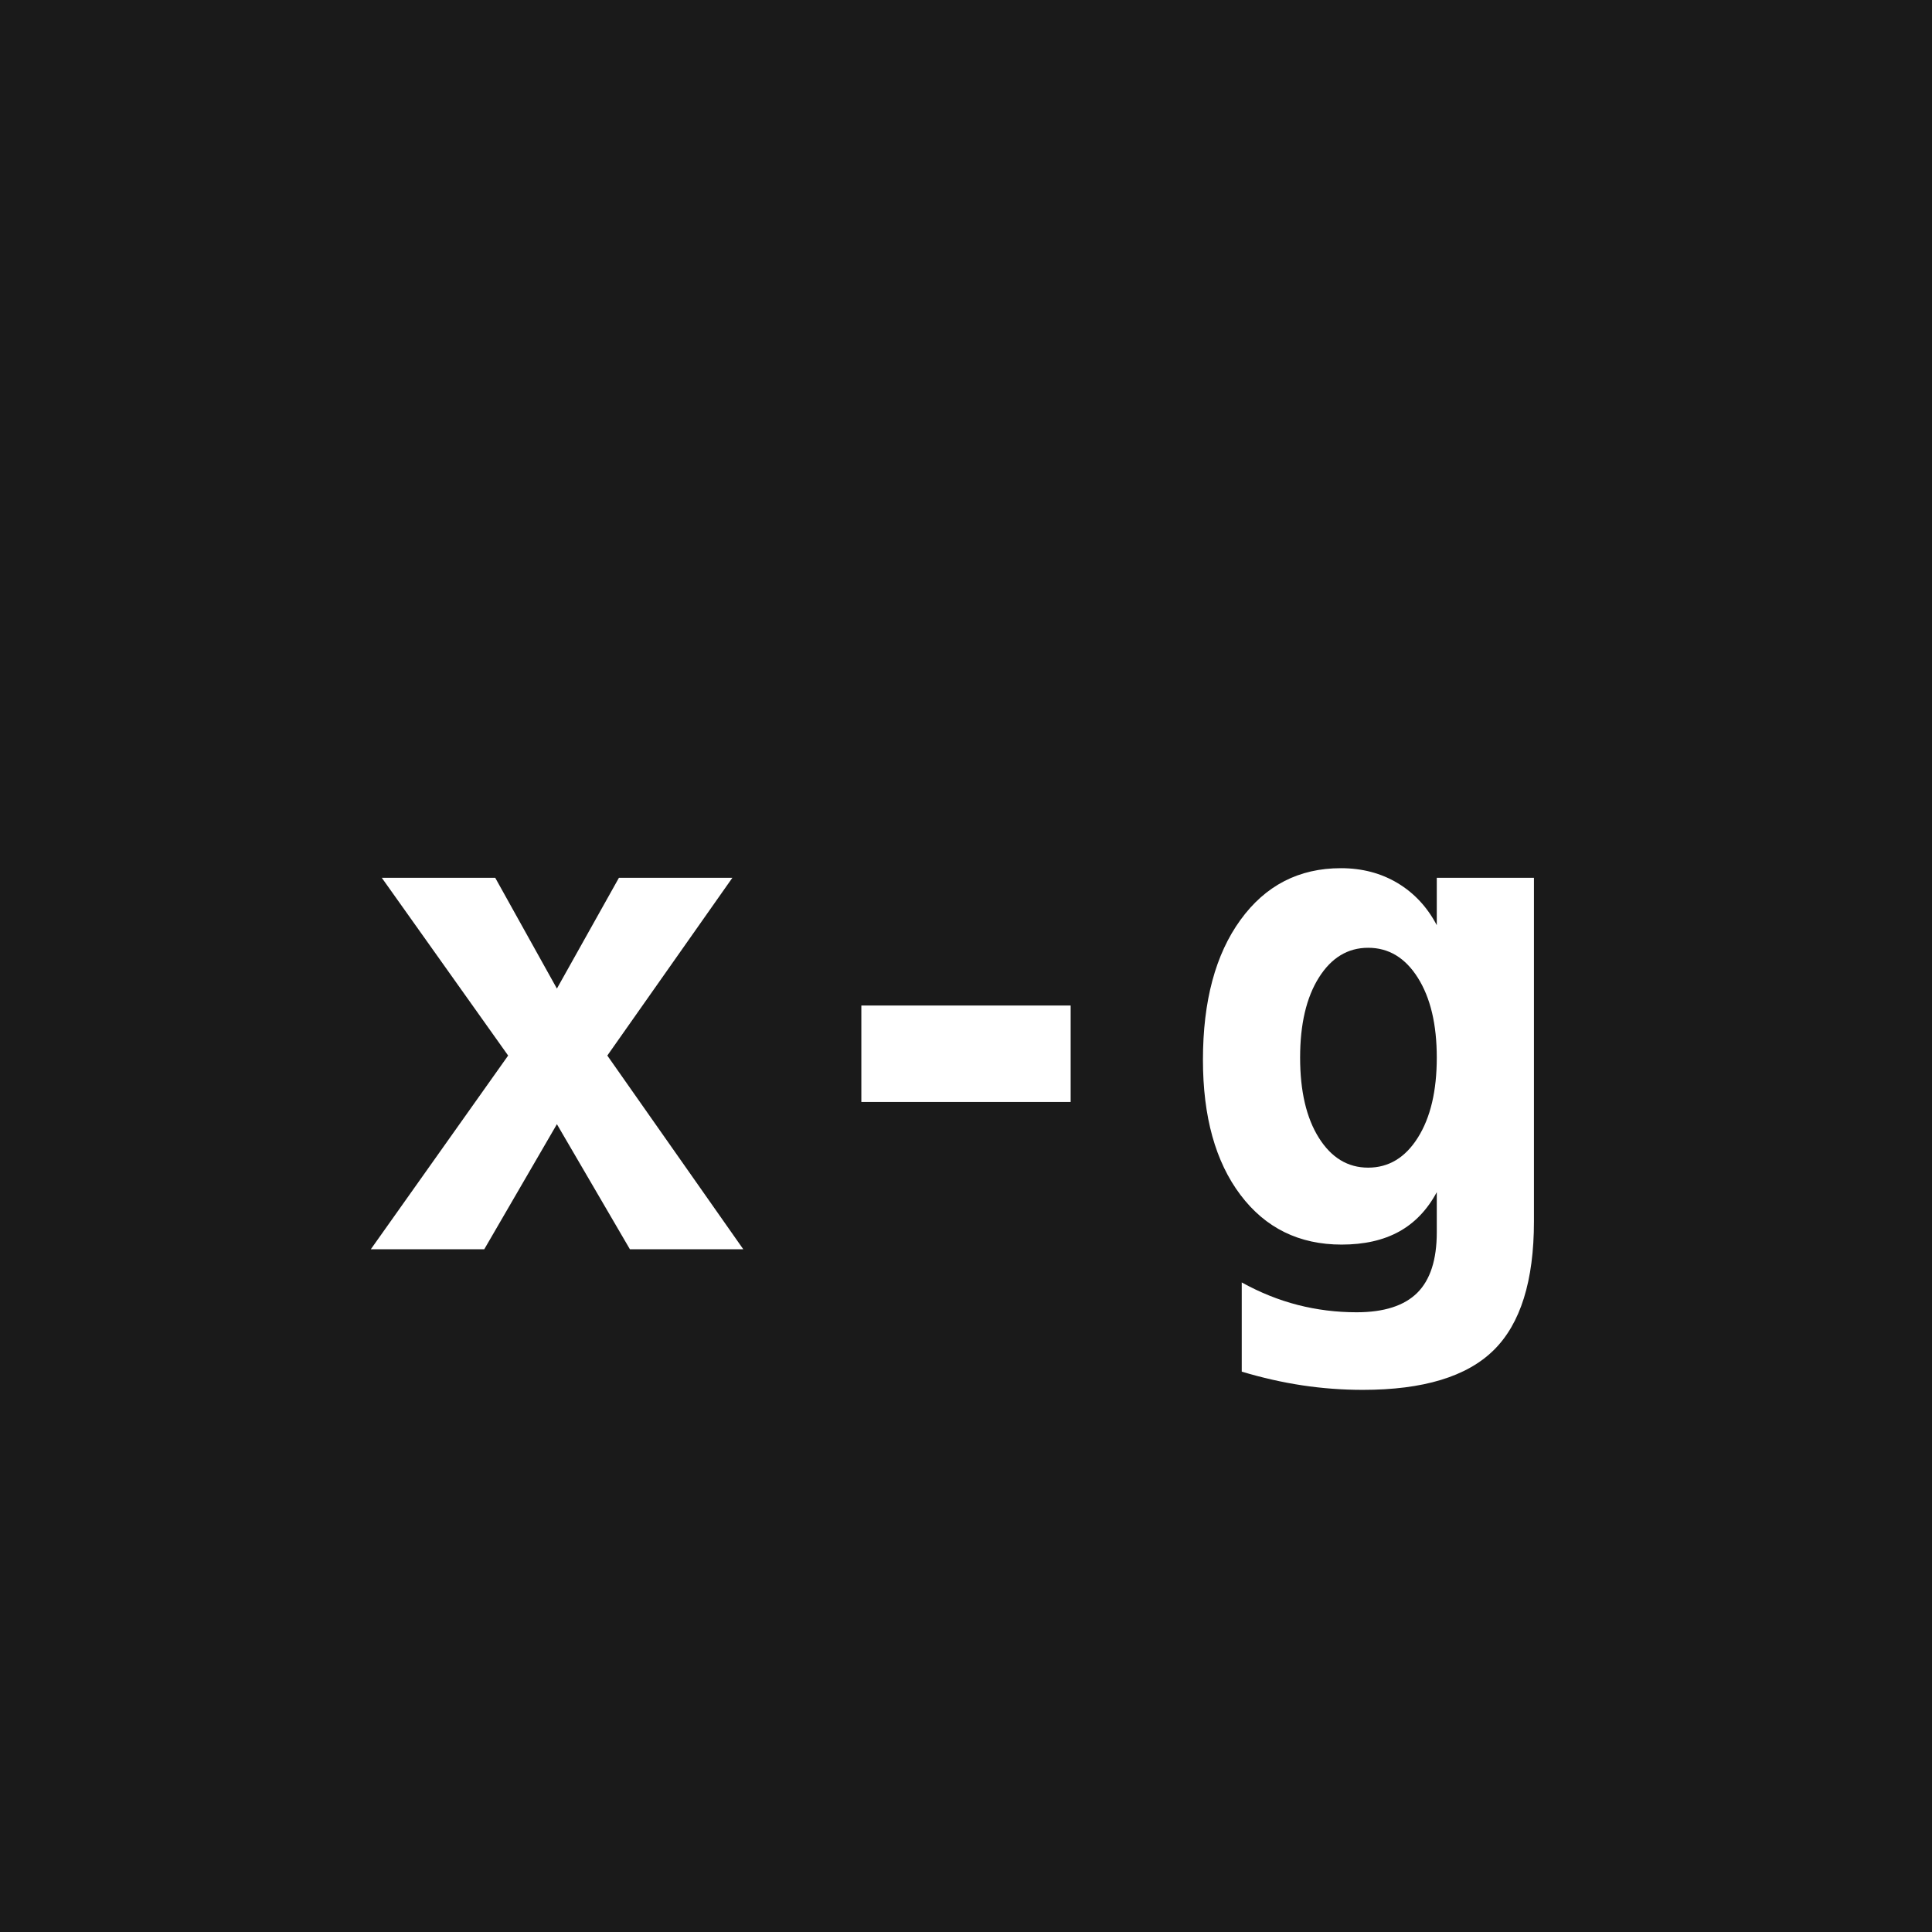
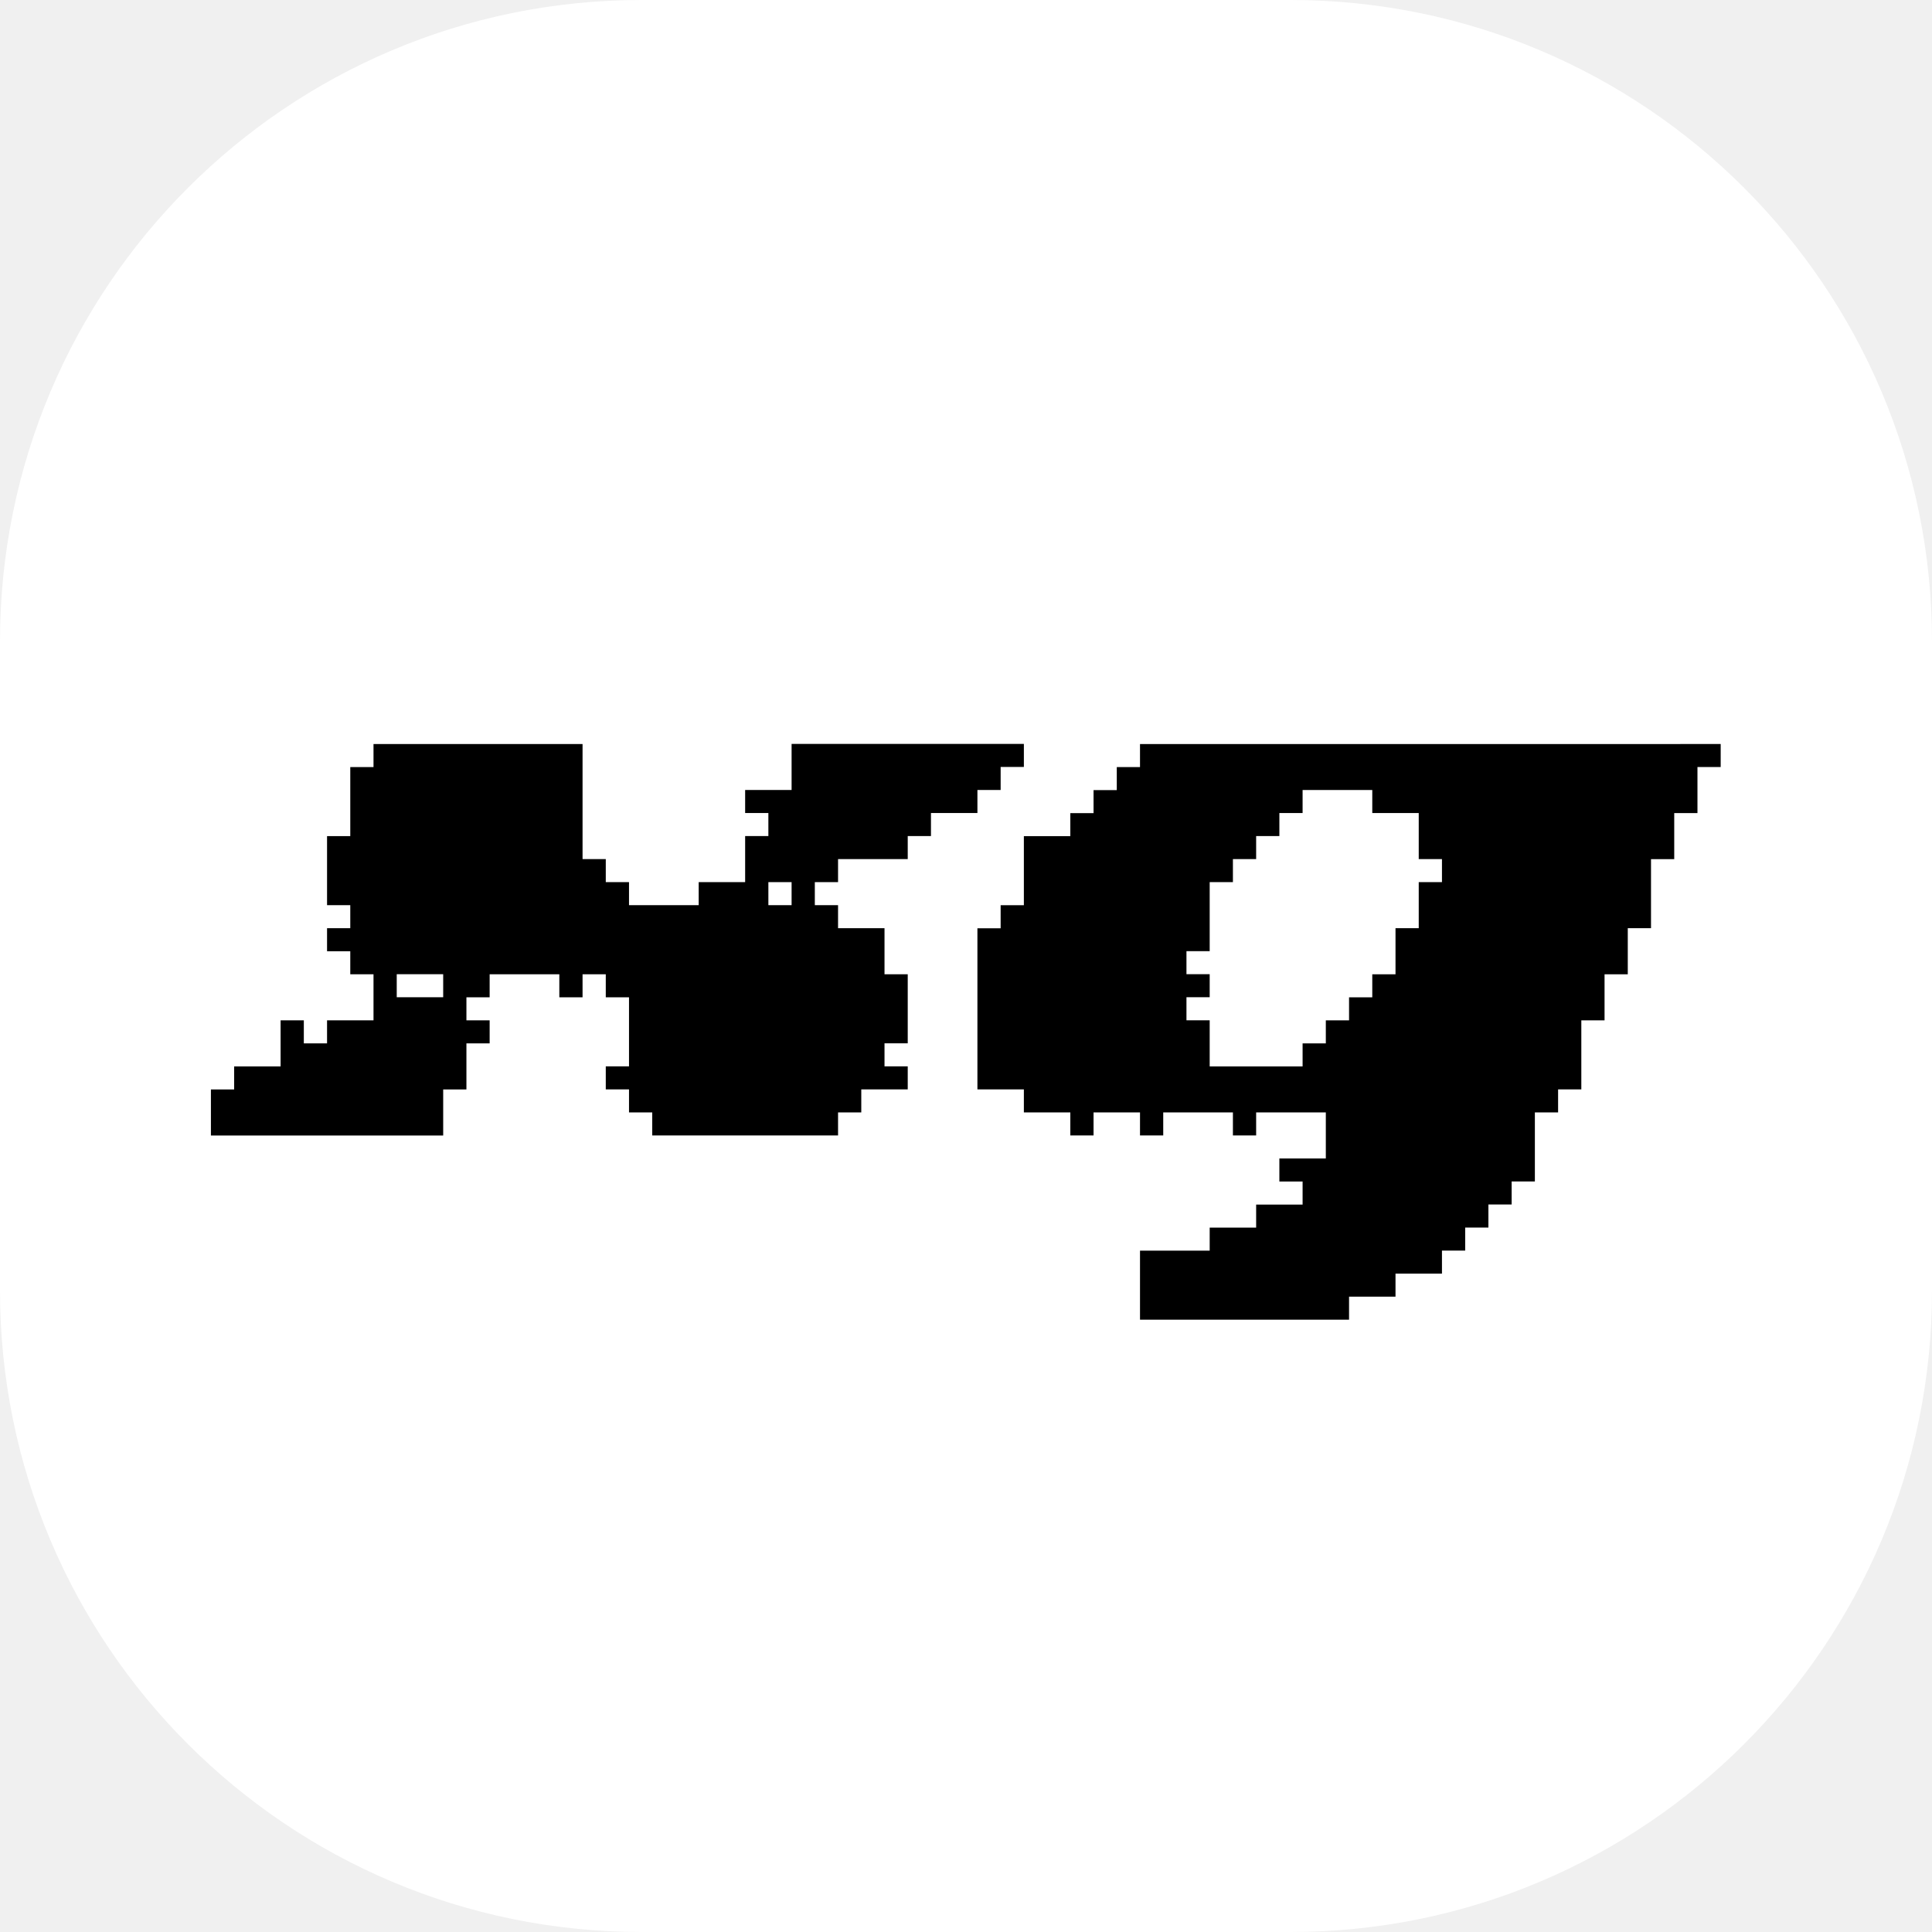
- <svg xmlns="http://www.w3.org/2000/svg" viewBox="0 0 512 512">
-   <rect width="512" height="512" fill="#1a1a1a" />
-   <g fill="#ffffff" font-family="monospace" font-weight="bold" font-size="180">
-     <text x="256" y="280" text-anchor="middle" dominant-baseline="middle">x-g</text>
-   </g>
+ <svg xmlns="http://www.w3.org/2000/svg" width="512" height="512" viewBox="0 0 512 512" fill="none">
+   <rect width="512" height="512" rx="170" fill="white" />
+   <path d="M240.559 282.594H234.404V276.489H240.559V258.192H234.404V245.982H222.093V239.878H215.937V233.773H222.093V227.668H240.559V221.563H246.715V215.459H259.026V209.354H265.181V203.249H271.337V197.145H209.782V209.354H197.471V215.459H203.627V221.563H197.471V233.773H185.16V239.878H166.694V233.773H160.538V227.668H154.383V197.178H98.984V203.283H92.828V221.58H86.673V239.878H92.828V245.982H86.673V252.087H92.828V258.192H98.984V270.401H86.673V276.506H80.517V270.401H74.362V282.611H62.051V288.715H55.895V300.925H117.45V288.715H123.606V276.506H129.761V270.401H123.606V264.297H129.761V258.192H148.227V264.297H154.383V258.192H160.538V264.297H166.694V282.594H160.538V288.699H166.694V294.803H172.849V300.908H222.093V294.803H228.248V288.699H240.559V282.594ZM209.782 233.773V239.878H203.627V233.773H209.782ZM111.295 264.28H105.139V258.175H117.45V264.28H111.295Z" fill="black" />
+   <path d="M443.689 197.179L302.114 197.179V203.284H295.958V209.388H289.803V215.493H283.647V221.598H271.336V239.895H265.181V246H259.025V288.699H271.336V294.804H283.647V300.909H289.803V294.804H302.114V300.909H308.269V294.804H326.735V300.909H332.891V294.804H351.357V307.013H339.046V313.118H345.202V319.223H332.891V325.328H320.58V331.432H302.114V349.73H357.513V343.625H369.824V337.52H382.135V331.415H388.29V325.311H394.445V319.206H400.601V313.101H406.756V294.804H412.912V288.699H419.067V270.402H425.223V258.192H431.378V245.983H437.534V227.686H443.689V215.476H449.845V203.267H456V197.162H449.845L443.689 197.179ZM320.58 276.49V270.385H314.425V264.28H320.58V258.176H314.425V252.071H320.58V233.774H326.735V227.669H332.891V221.564H339.046V215.459H345.202V209.355H363.668V215.459H375.979V227.669H382.135V233.774H375.979V245.983H369.824V258.192H363.668V264.297H357.513V270.402H351.357V276.507H345.202V282.611H320.58V276.507V276.49Z" fill="black" />
</svg>
